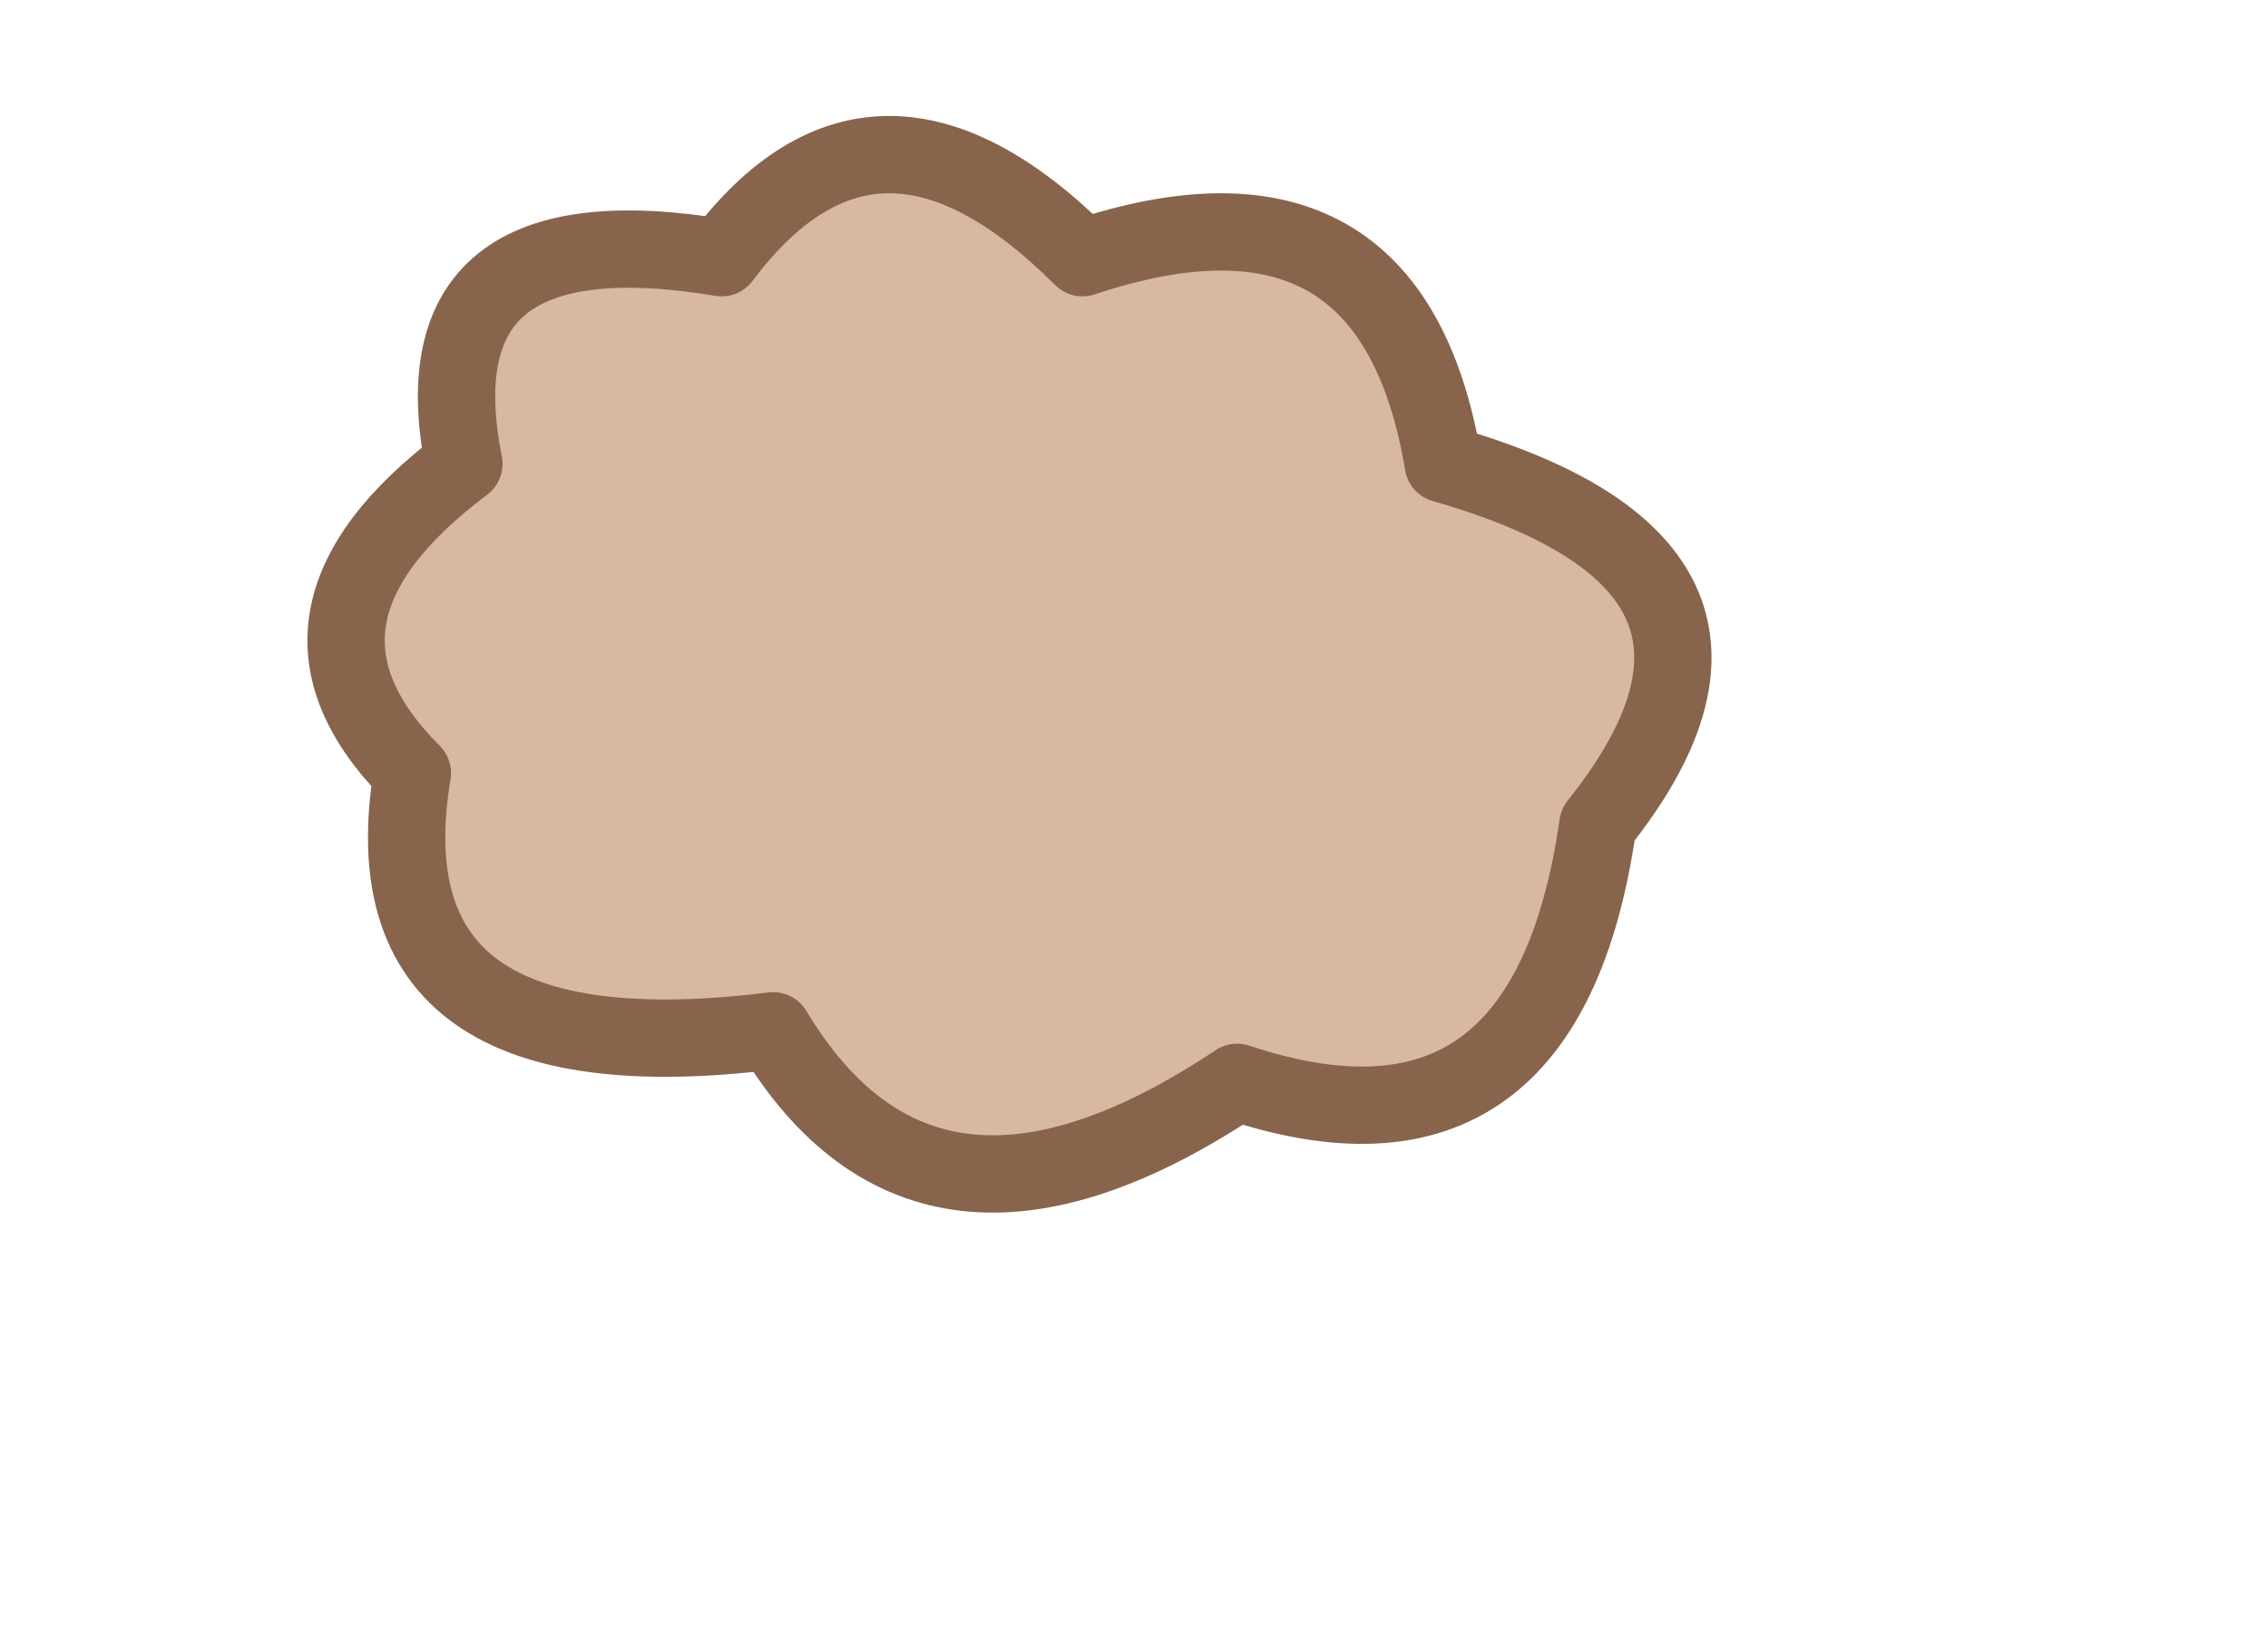
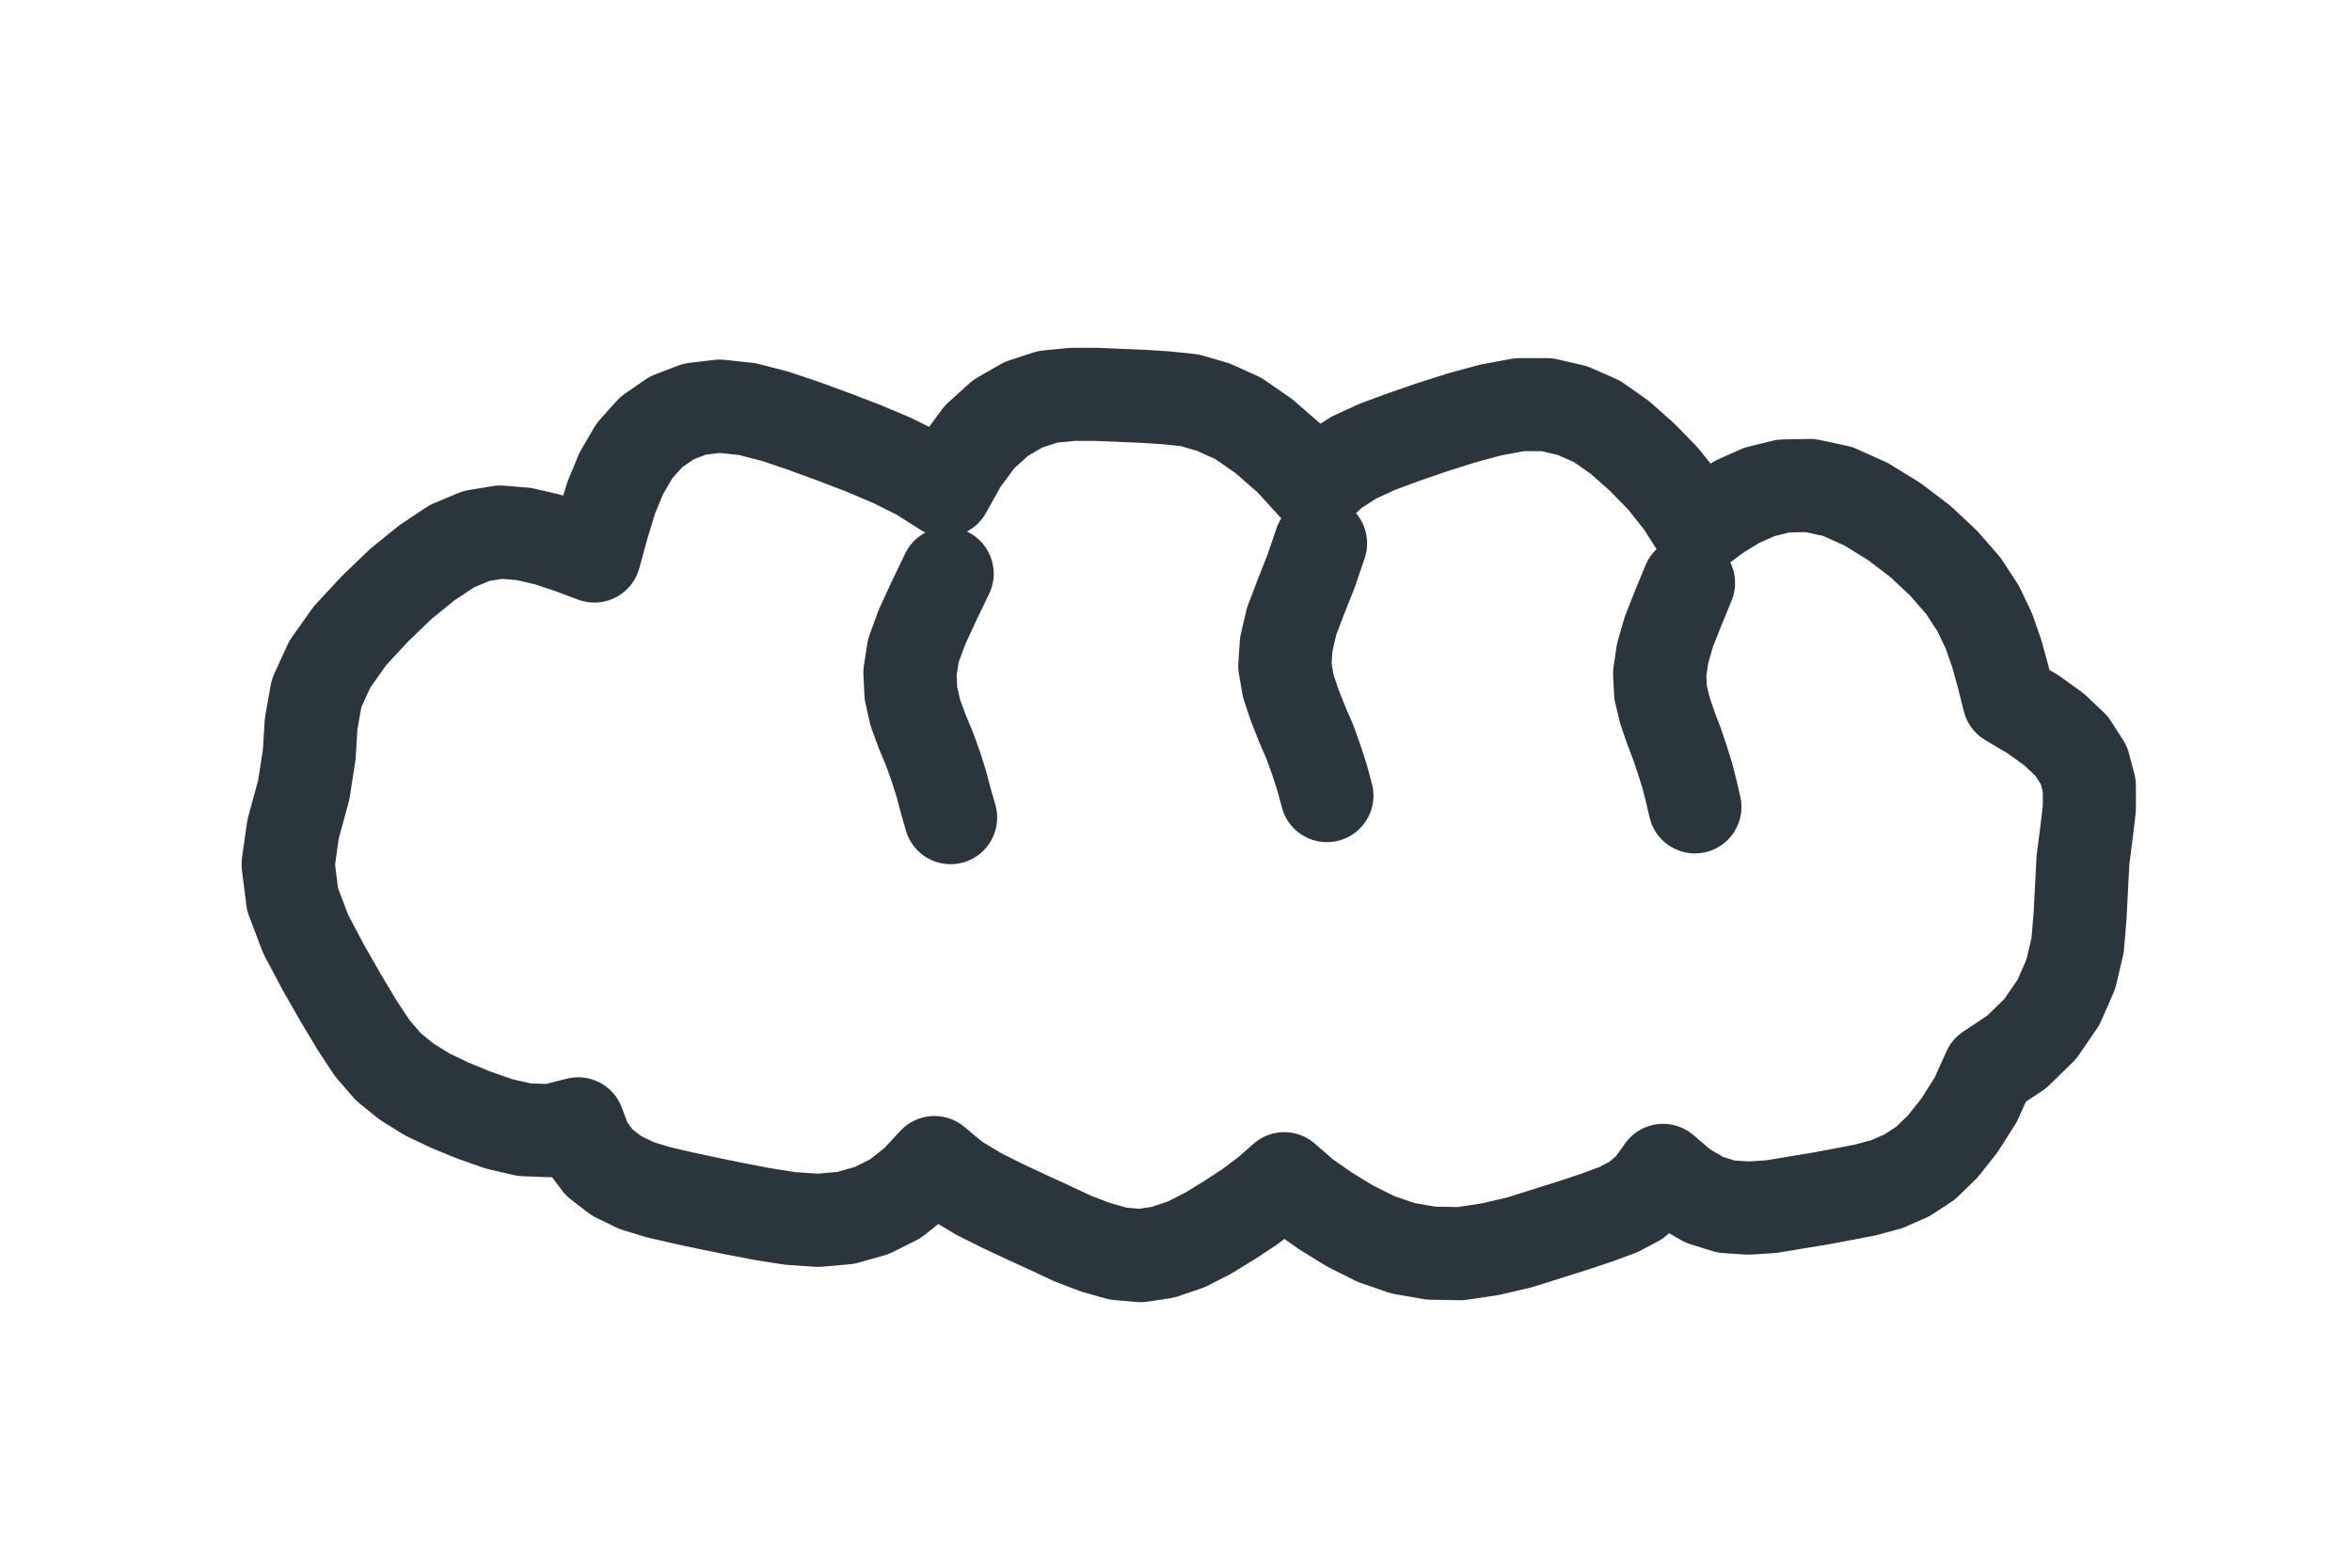
- <svg xmlns="http://www.w3.org/2000/svg" width="44" height="32" viewBox="0 0 44 32" fill="#d7b8a0" stroke="#88644d" stroke-width="1.5" stroke-linecap="round" stroke-linejoin="round">
-   <path d="M9 9q-1-5 5-4 3-4 7 0 6-2 7 4 7 2 3 7-1 7-7 5-6 4-9-1-8 1-7-5-3-3 1-6Z" />
+ <svg xmlns="http://www.w3.org/2000/svg" width="48" height="32" viewBox="0 0 48 32" fill="none" stroke="#2A353C" stroke-width="1.9" stroke-linecap="round" stroke-linejoin="round">
+   <path d="M5.98 16.93L6.2 16.12L6.31 15.41L6.35 14.77L6.46 14.15L6.73 13.56L7.14 12.98L7.65 12.43L8.18 11.92L8.71 11.49L9.22 11.15L9.72 10.94L10.21 10.86L10.69 10.9L11.17 11.01L11.65 11.17L12.13 11.35L12.3 10.73L12.47 10.17L12.68 9.66L12.95 9.2L13.29 8.82L13.71 8.53L14.18 8.35L14.69 8.29L15.25 8.35L15.83 8.5L16.42 8.7L17.02 8.92L17.62 9.15L18.21 9.4L18.77 9.68L19.29 10.01L19.62 9.42L19.99 8.92L20.42 8.53L20.89 8.26L21.38 8.1L21.88 8.05L22.37 8.05L22.85 8.07L23.33 8.09L23.8 8.12L24.28 8.17L24.76 8.31L25.27 8.54L25.79 8.9L26.33 9.37L26.85 9.94L27.21 9.61L27.63 9.34L28.11 9.12L28.65 8.92L29.23 8.72L29.83 8.53L30.42 8.37L31.01 8.26L31.57 8.26L32.09 8.38L32.59 8.6L33.06 8.93L33.51 9.33L33.94 9.77L34.33 10.26L34.66 10.78L35.05 10.49L35.46 10.24L35.91 10.04L36.4 9.92L36.94 9.91L37.5 10.03L38.08 10.29L38.65 10.64L39.19 11.05L39.67 11.5L40.07 11.96L40.37 12.42L40.59 12.88L40.75 13.34L40.88 13.81L41 14.29L41.49 14.58L41.92 14.89L42.28 15.23L42.53 15.62L42.64 16.04L42.64 16.5L42.58 17.01L42.51 17.55L42.48 18.12L42.45 18.7L42.4 19.3L42.26 19.89L42.01 20.46L41.64 21L41.16 21.47L40.59 21.85L40.32 22.45L39.99 22.97L39.65 23.4L39.3 23.74L38.92 23.99L38.51 24.17L38.07 24.29L37.6 24.38L37.12 24.47L36.63 24.55L36.15 24.63L35.69 24.66L35.23 24.63L34.78 24.49L34.35 24.24L33.94 23.89L33.69 24.24L33.39 24.5L33.03 24.69L32.6 24.85L32.12 25.01L31.58 25.18L31.01 25.36L30.41 25.5L29.81 25.59L29.21 25.58L28.63 25.48L28.08 25.29L27.56 25.03L27.07 24.73L26.61 24.41L26.21 24.06L25.88 24.35L25.51 24.63L25.1 24.9L24.66 25.17L24.21 25.4L23.74 25.56L23.28 25.63L22.82 25.59L22.36 25.46L21.89 25.28L21.42 25.06L20.94 24.84L20.45 24.61L19.97 24.37L19.49 24.08L19.07 23.73L18.7 24.13L18.27 24.47L17.79 24.71L17.26 24.86L16.7 24.91L16.12 24.87L15.55 24.78L14.98 24.67L14.44 24.56L13.93 24.45L13.45 24.34L12.99 24.2L12.58 24L12.23 23.73L11.96 23.37L11.8 22.94L11.24 23.08L10.7 23.06L10.18 22.94L9.67 22.76L9.18 22.56L8.72 22.34L8.3 22.08L7.93 21.78L7.6 21.4L7.29 20.93L6.96 20.38L6.6 19.75L6.24 19.07L5.97 18.36L5.88 17.64L5.98 16.93Z M19.33 11.71L19.06 12.27L18.82 12.79L18.64 13.28L18.57 13.73L18.59 14.15L18.68 14.55L18.82 14.93L18.97 15.29L19.1 15.65L19.21 16L19.3 16.34L19.4 16.69 M26.95 11.09L26.76 11.65L26.55 12.18L26.36 12.68L26.25 13.15L26.22 13.59L26.29 14L26.42 14.39L26.57 14.77L26.73 15.14L26.86 15.5L26.98 15.87L27.08 16.24 M34.46 11.9L34.25 12.41L34.06 12.89L33.93 13.34L33.87 13.75L33.89 14.14L33.98 14.51L34.1 14.86L34.23 15.2L34.34 15.53L34.44 15.85L34.52 16.17L34.59 16.47" />
</svg>
